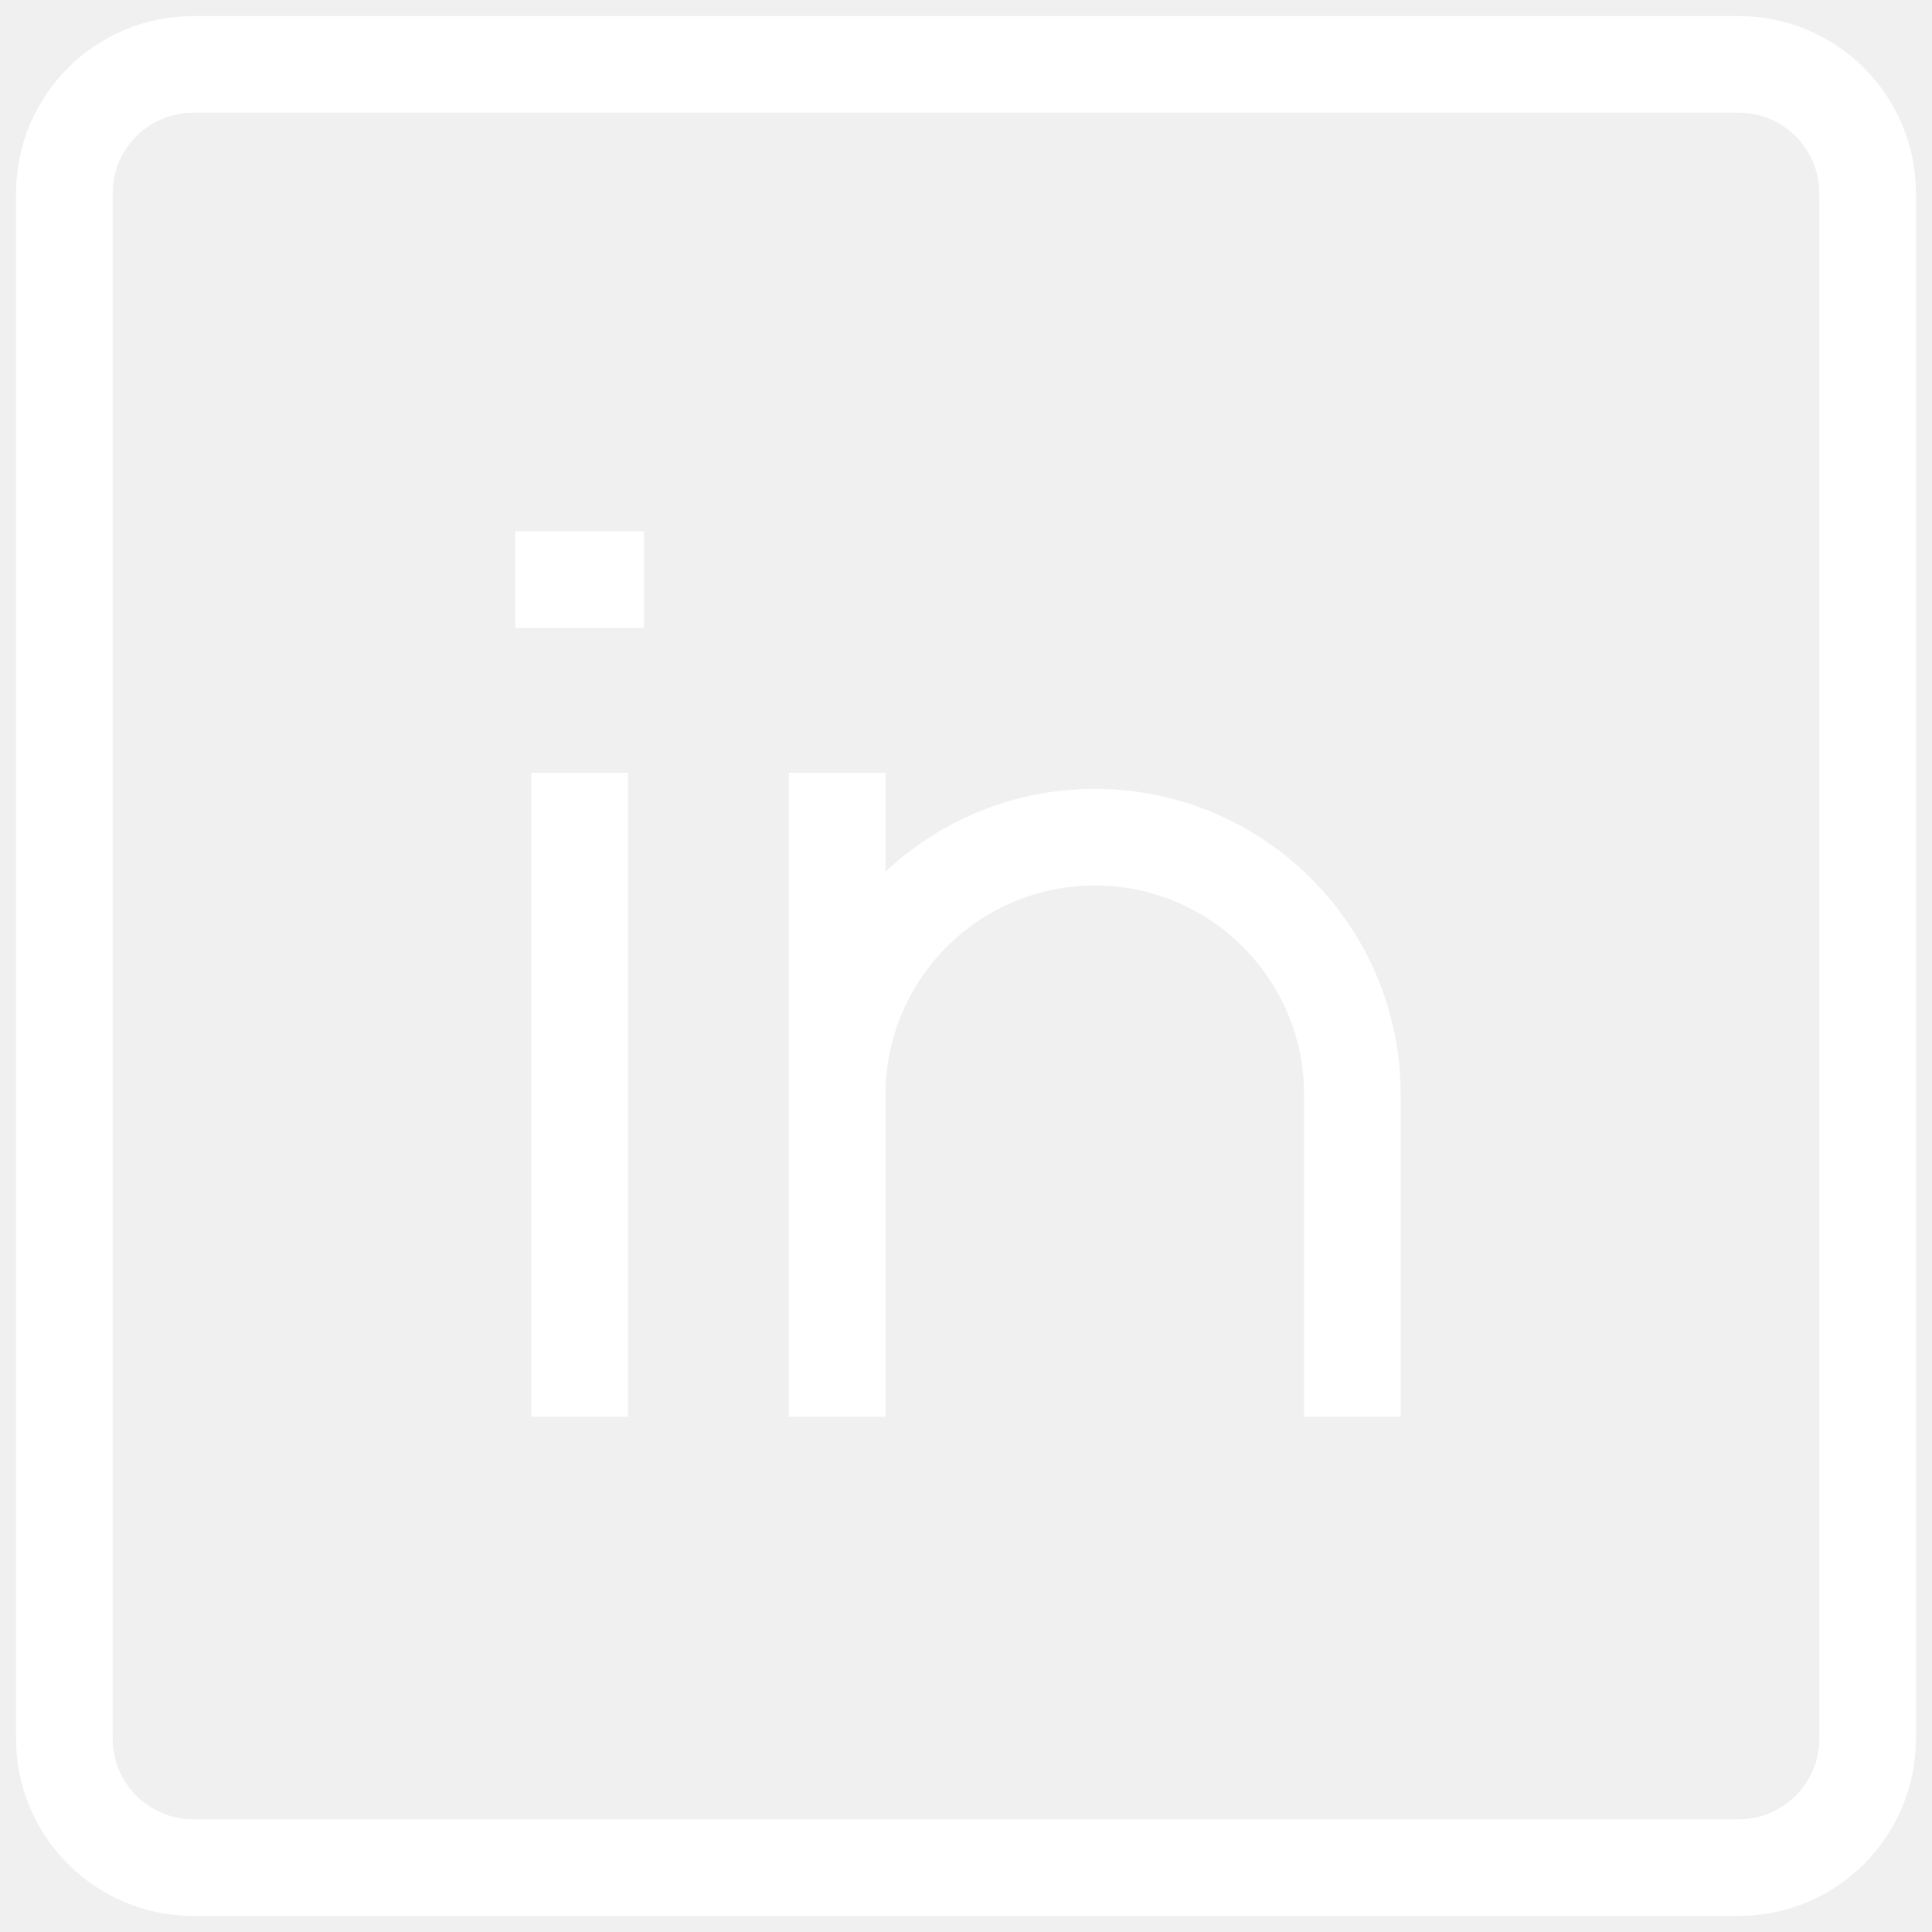
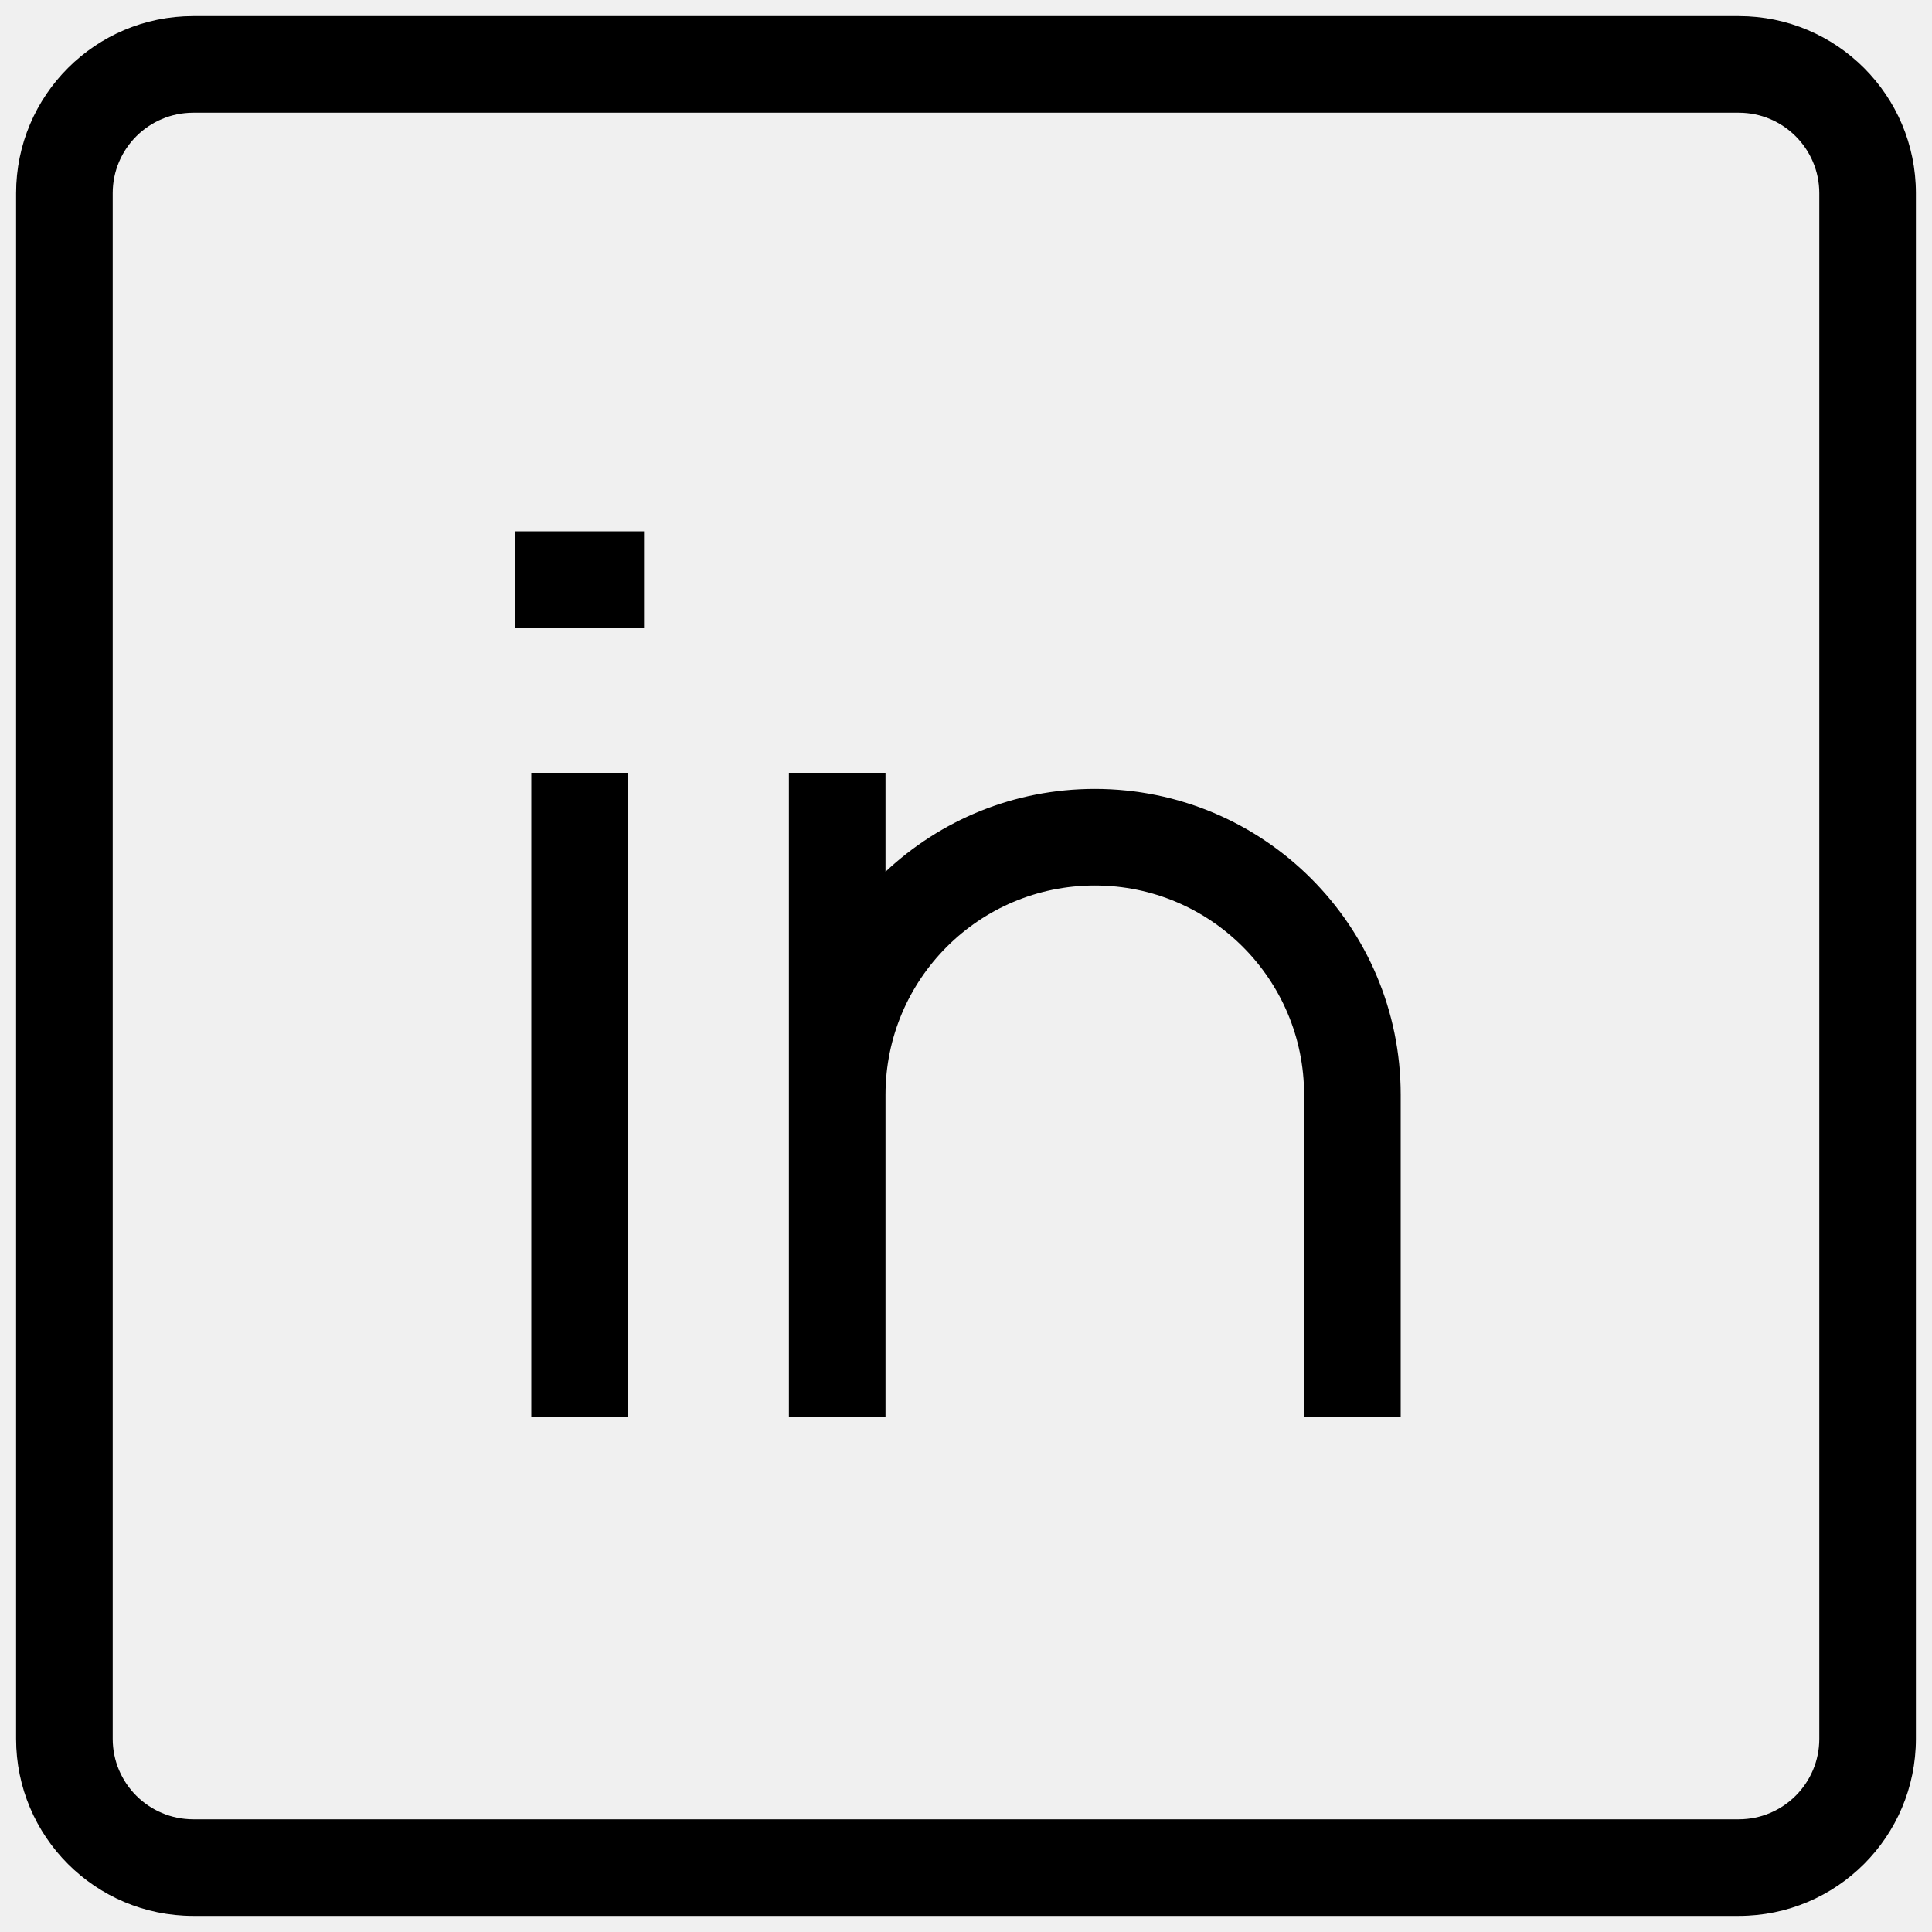
<svg xmlns="http://www.w3.org/2000/svg" class="social-icon-fill" width="30" height="30" viewBox="0 0 30 30" fill="none">
-   <path fill-rule="evenodd" clip-rule="evenodd" d="M0.25 3C0.25 1.481 1.481 0.25 3 0.25H27C28.519 0.25 29.75 1.481 29.75 3V27C29.75 28.519 28.519 29.75 27 29.75H3C1.481 29.75 0.25 28.519 0.25 27V3ZM3 1.75C2.31 1.75 1.75 2.31 1.75 3V27C1.75 27.69 2.31 28.25 3 28.25H27C27.69 28.25 28.25 27.69 28.25 27V3C28.25 2.31 27.69 1.75 27 1.75H3ZM10 9.75H8V8.25H10V9.75ZM8.25 22V12H9.75V22H8.25ZM12.25 12H13.75V13.536C14.6 12.738 15.743 12.25 17 12.25C19.623 12.25 21.75 14.377 21.75 17V22H20.25V17C20.25 15.205 18.795 13.75 17 13.75C15.205 13.75 13.75 15.205 13.75 17V22H12.25V12Z" fill="white" />
+   <path fill-rule="evenodd" clip-rule="evenodd" d="M0.25 3C0.25 1.481 1.481 0.25 3 0.25H27C28.519 0.25 29.75 1.481 29.75 3V27C29.75 28.519 28.519 29.75 27 29.75H3C1.481 29.75 0.25 28.519 0.25 27V3ZM3 1.75C2.31 1.75 1.75 2.31 1.75 3V27C1.75 27.69 2.31 28.25 3 28.25H27C27.69 28.25 28.25 27.69 28.25 27V3C28.25 2.31 27.69 1.75 27 1.75H3ZM10 9.75H8V8.25H10V9.75ZM8.25 22V12H9.75V22H8.25ZM12.25 12H13.75V13.536C14.6 12.738 15.743 12.25 17 12.25C19.623 12.25 21.75 14.377 21.75 17V22H20.25V17C20.25 15.205 18.795 13.75 17 13.75C15.205 13.75 13.75 15.205 13.75 17V22H12.25V12Z" fill="black" />
</svg>
